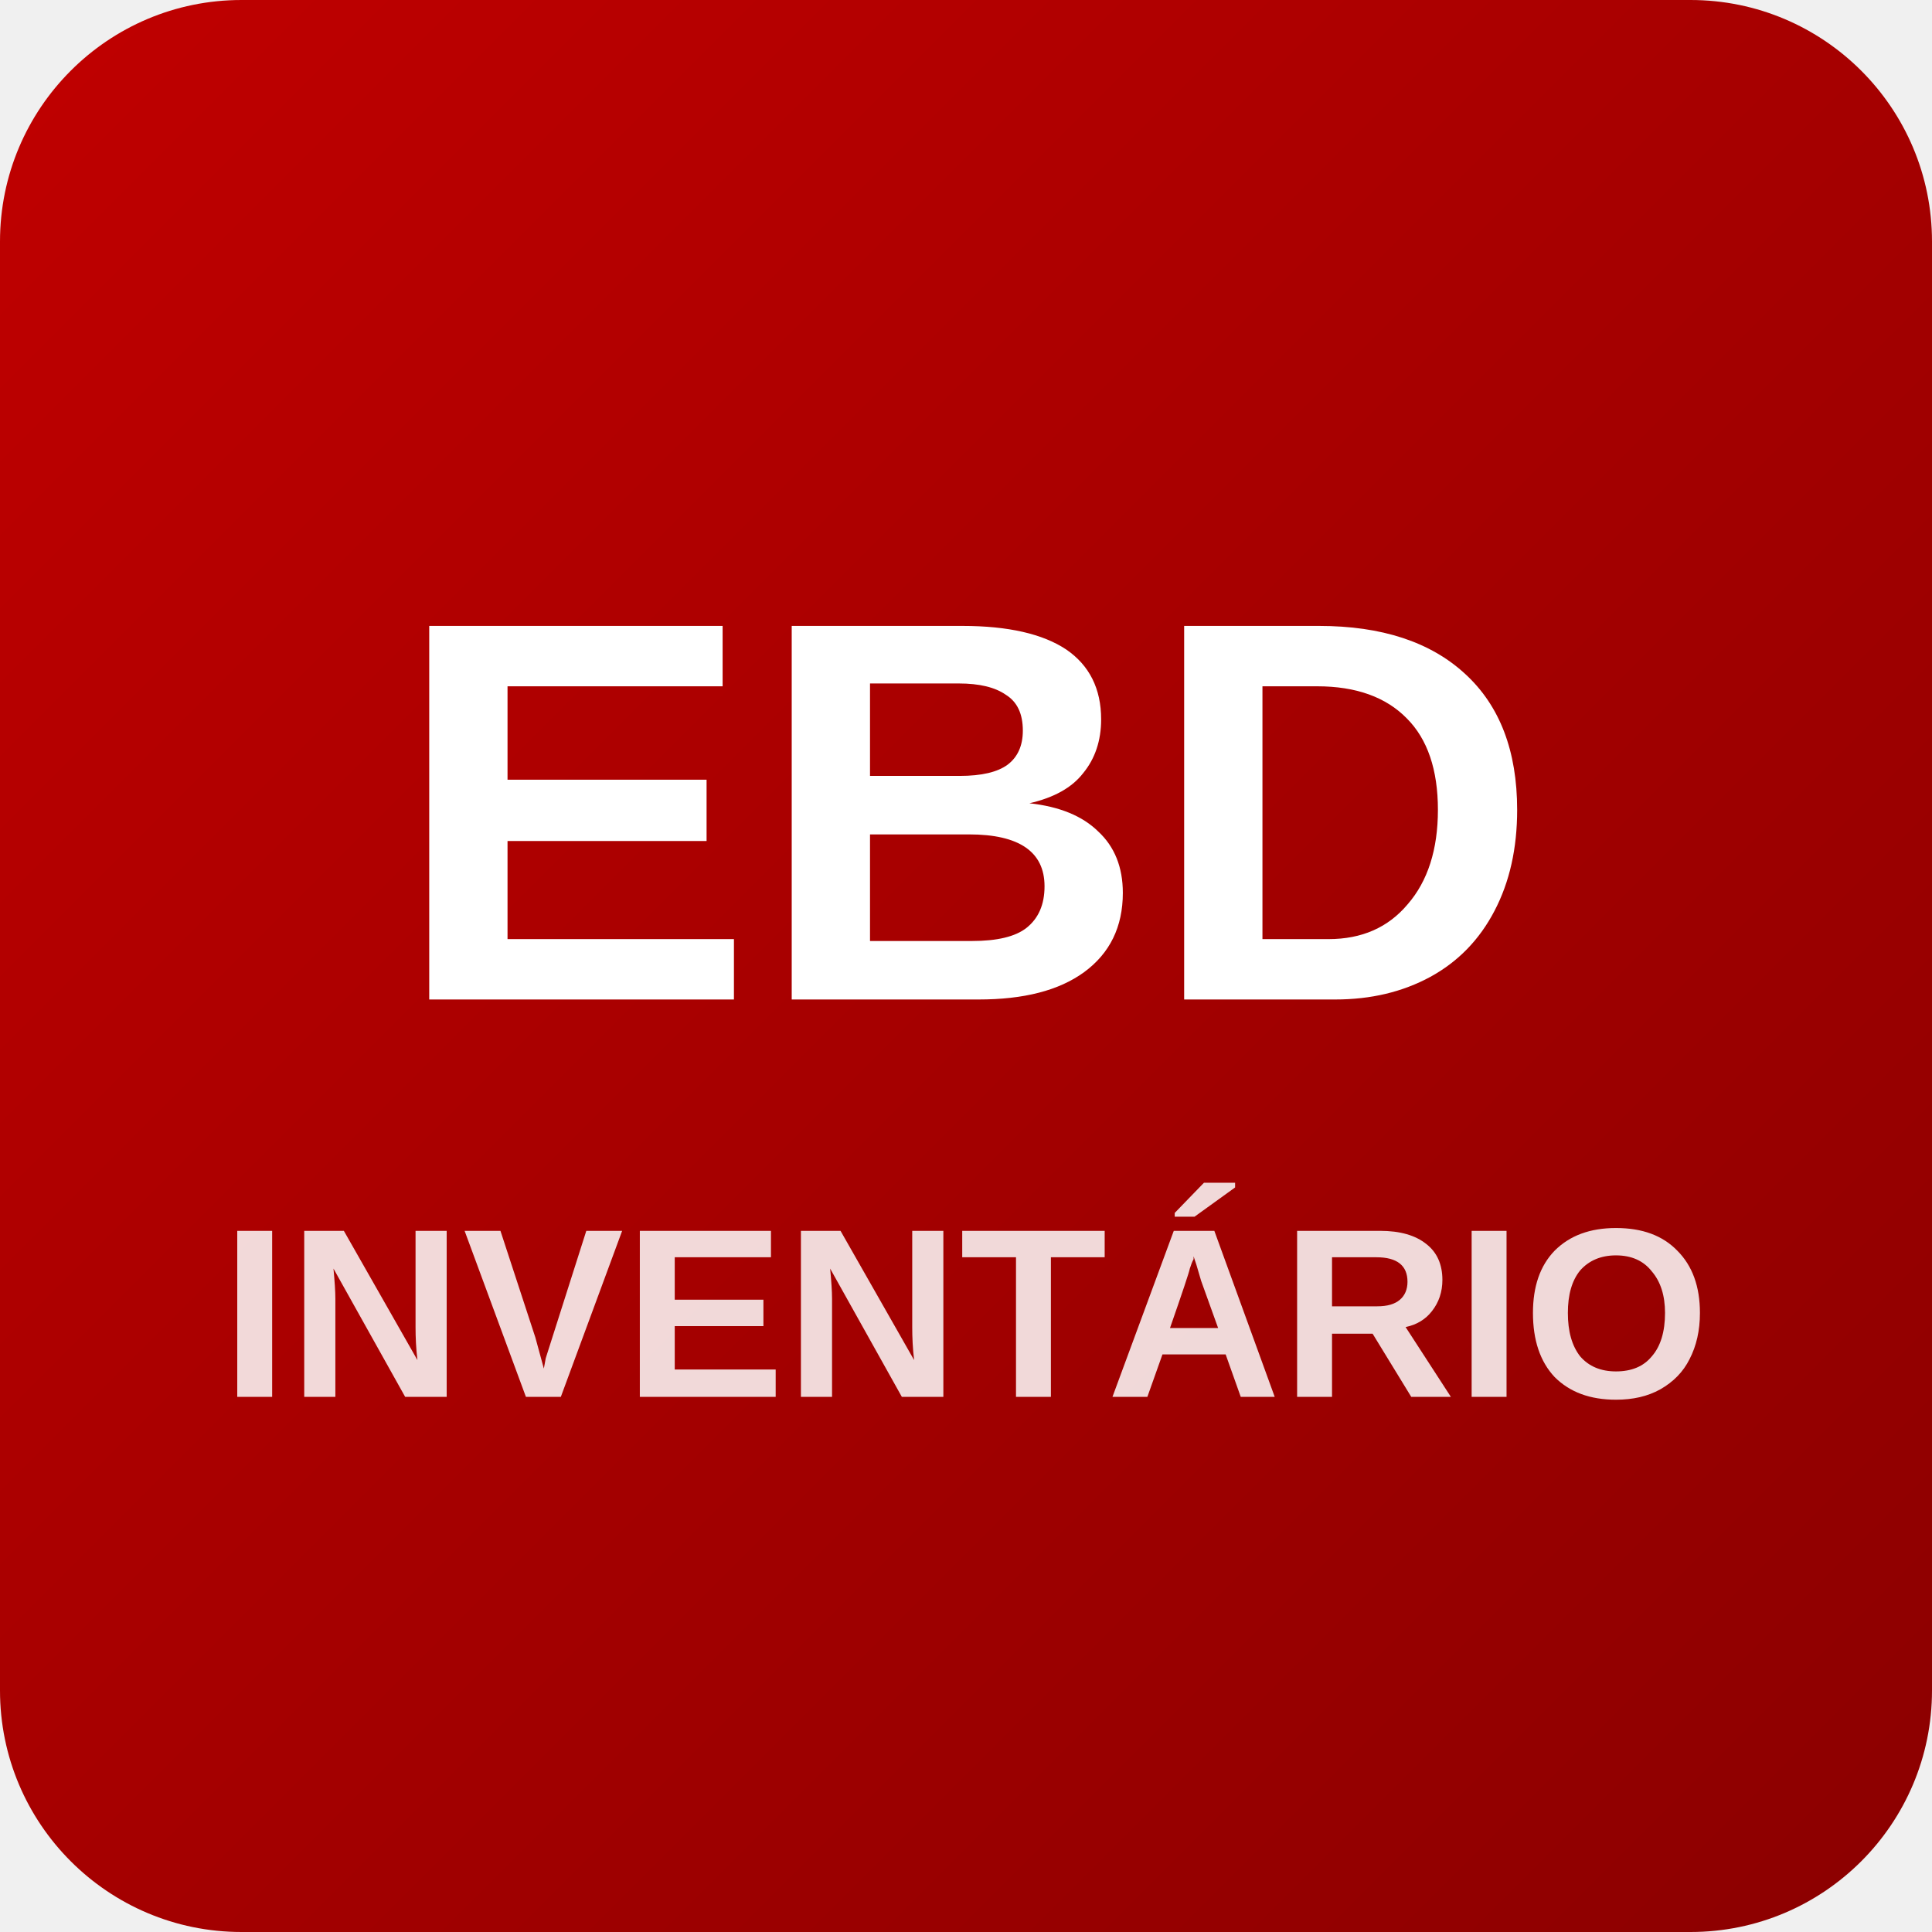
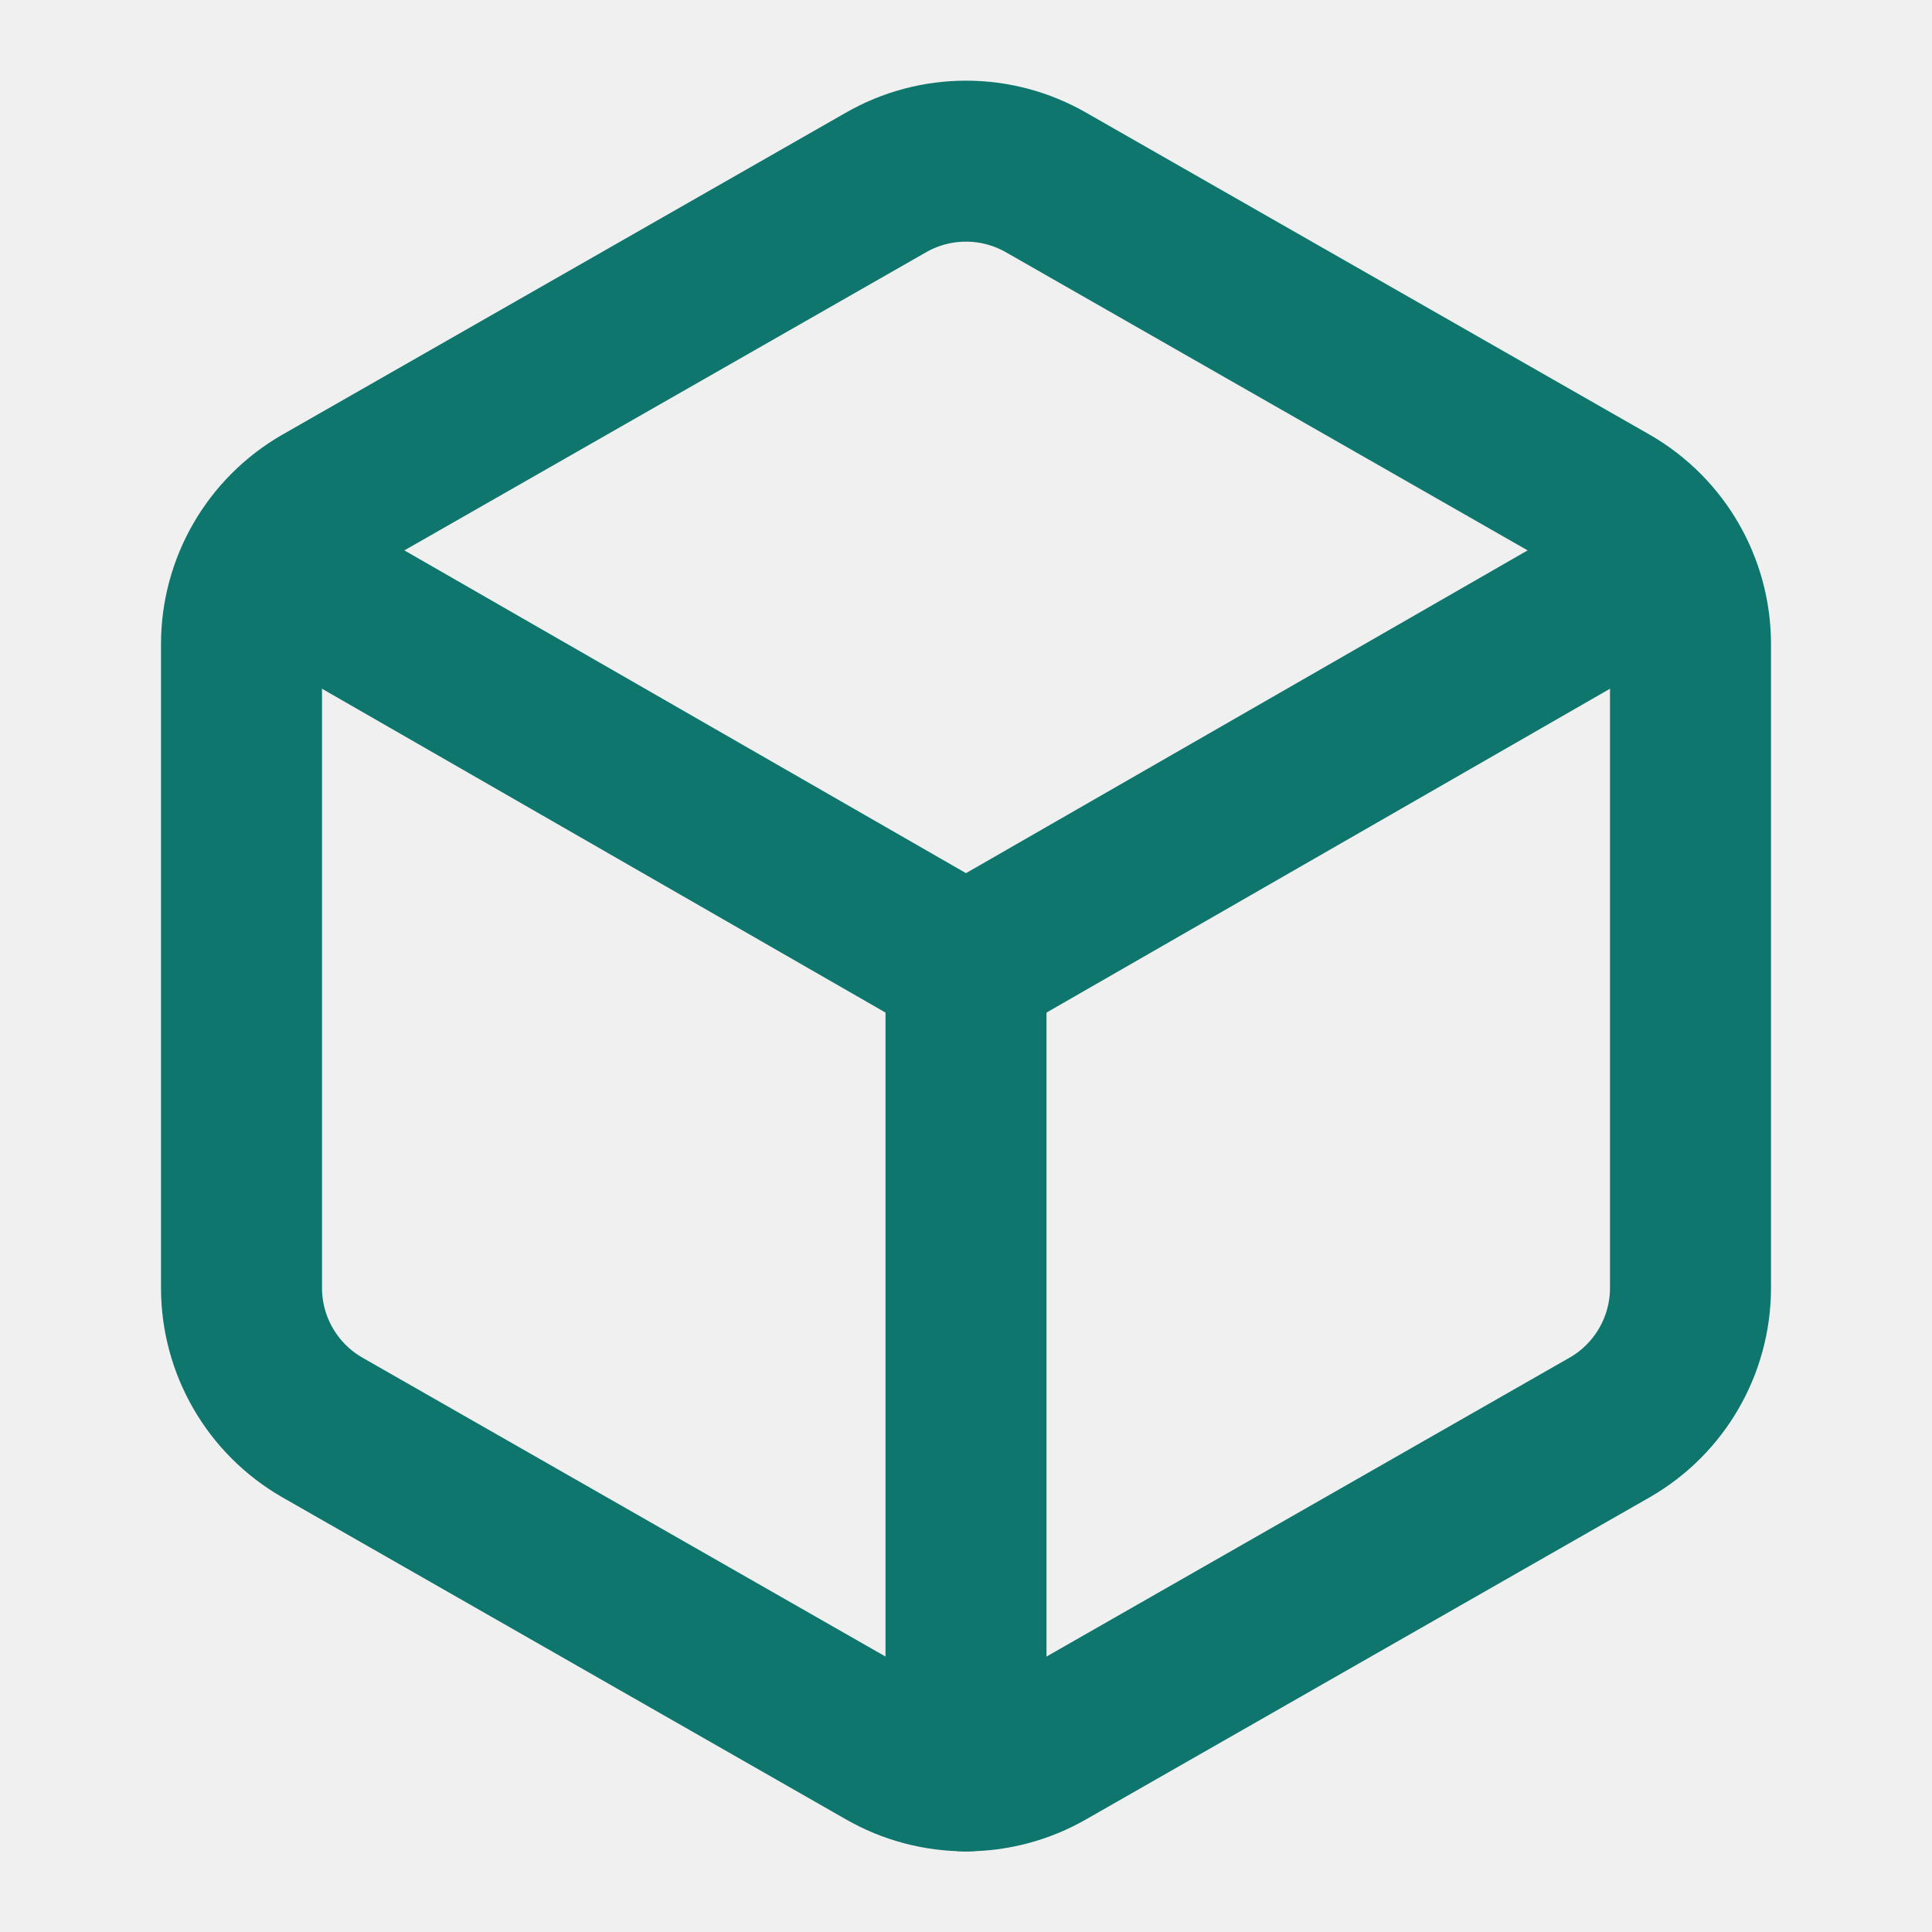
- <svg xmlns="http://www.w3.org/2000/svg" viewBox="0 0 32 32" width="32" height="32">
-   <defs>
-     <linearGradient id="bg" x1="0%" y1="0%" x2="100%" y2="100%">
-       <stop offset="0%" stop-color="#C00000" />
-       <stop offset="100%" stop-color="#8B0000" />
-     </linearGradient>
-   </defs>
-   <rect width="32" height="32" rx="4" fill="url(#bg)" />
-   <text x="50%" y="50%" dy="-2" font-family="Arial,Helvetica,sans-serif" font-weight="900" font-size="9" fill="white" text-anchor="middle" dominant-baseline="middle">EBD</text>
-   <text x="50%" y="50%" dy="6" font-family="Arial,Helvetica,sans-serif" font-weight="600" font-size="4" fill="rgba(255,255,255,0.85)" text-anchor="middle" dominant-baseline="middle">INVENTÁRIO</text>
+ <svg xmlns="http://www.w3.org/2000/svg" viewBox="0 0 24 24" fill="none" stroke="#0f766e" stroke-width="2" stroke-linecap="round" stroke-linejoin="round">
+   <path d="M21 8a2 2 0 0 0-1-1.73l-7-4a2 2 0 0 0-2 0l-7 4A2 2 0 0 0 3 8v8a2 2 0 0 0 1 1.73l7 4a2 2 0 0 0 2 0l7-4A2 2 0 0 0 21 16Z" />
+   <path d="m3.3 7 8.7 5 8.7-5" />
+   <path d="M12 22V12" />
</svg>
